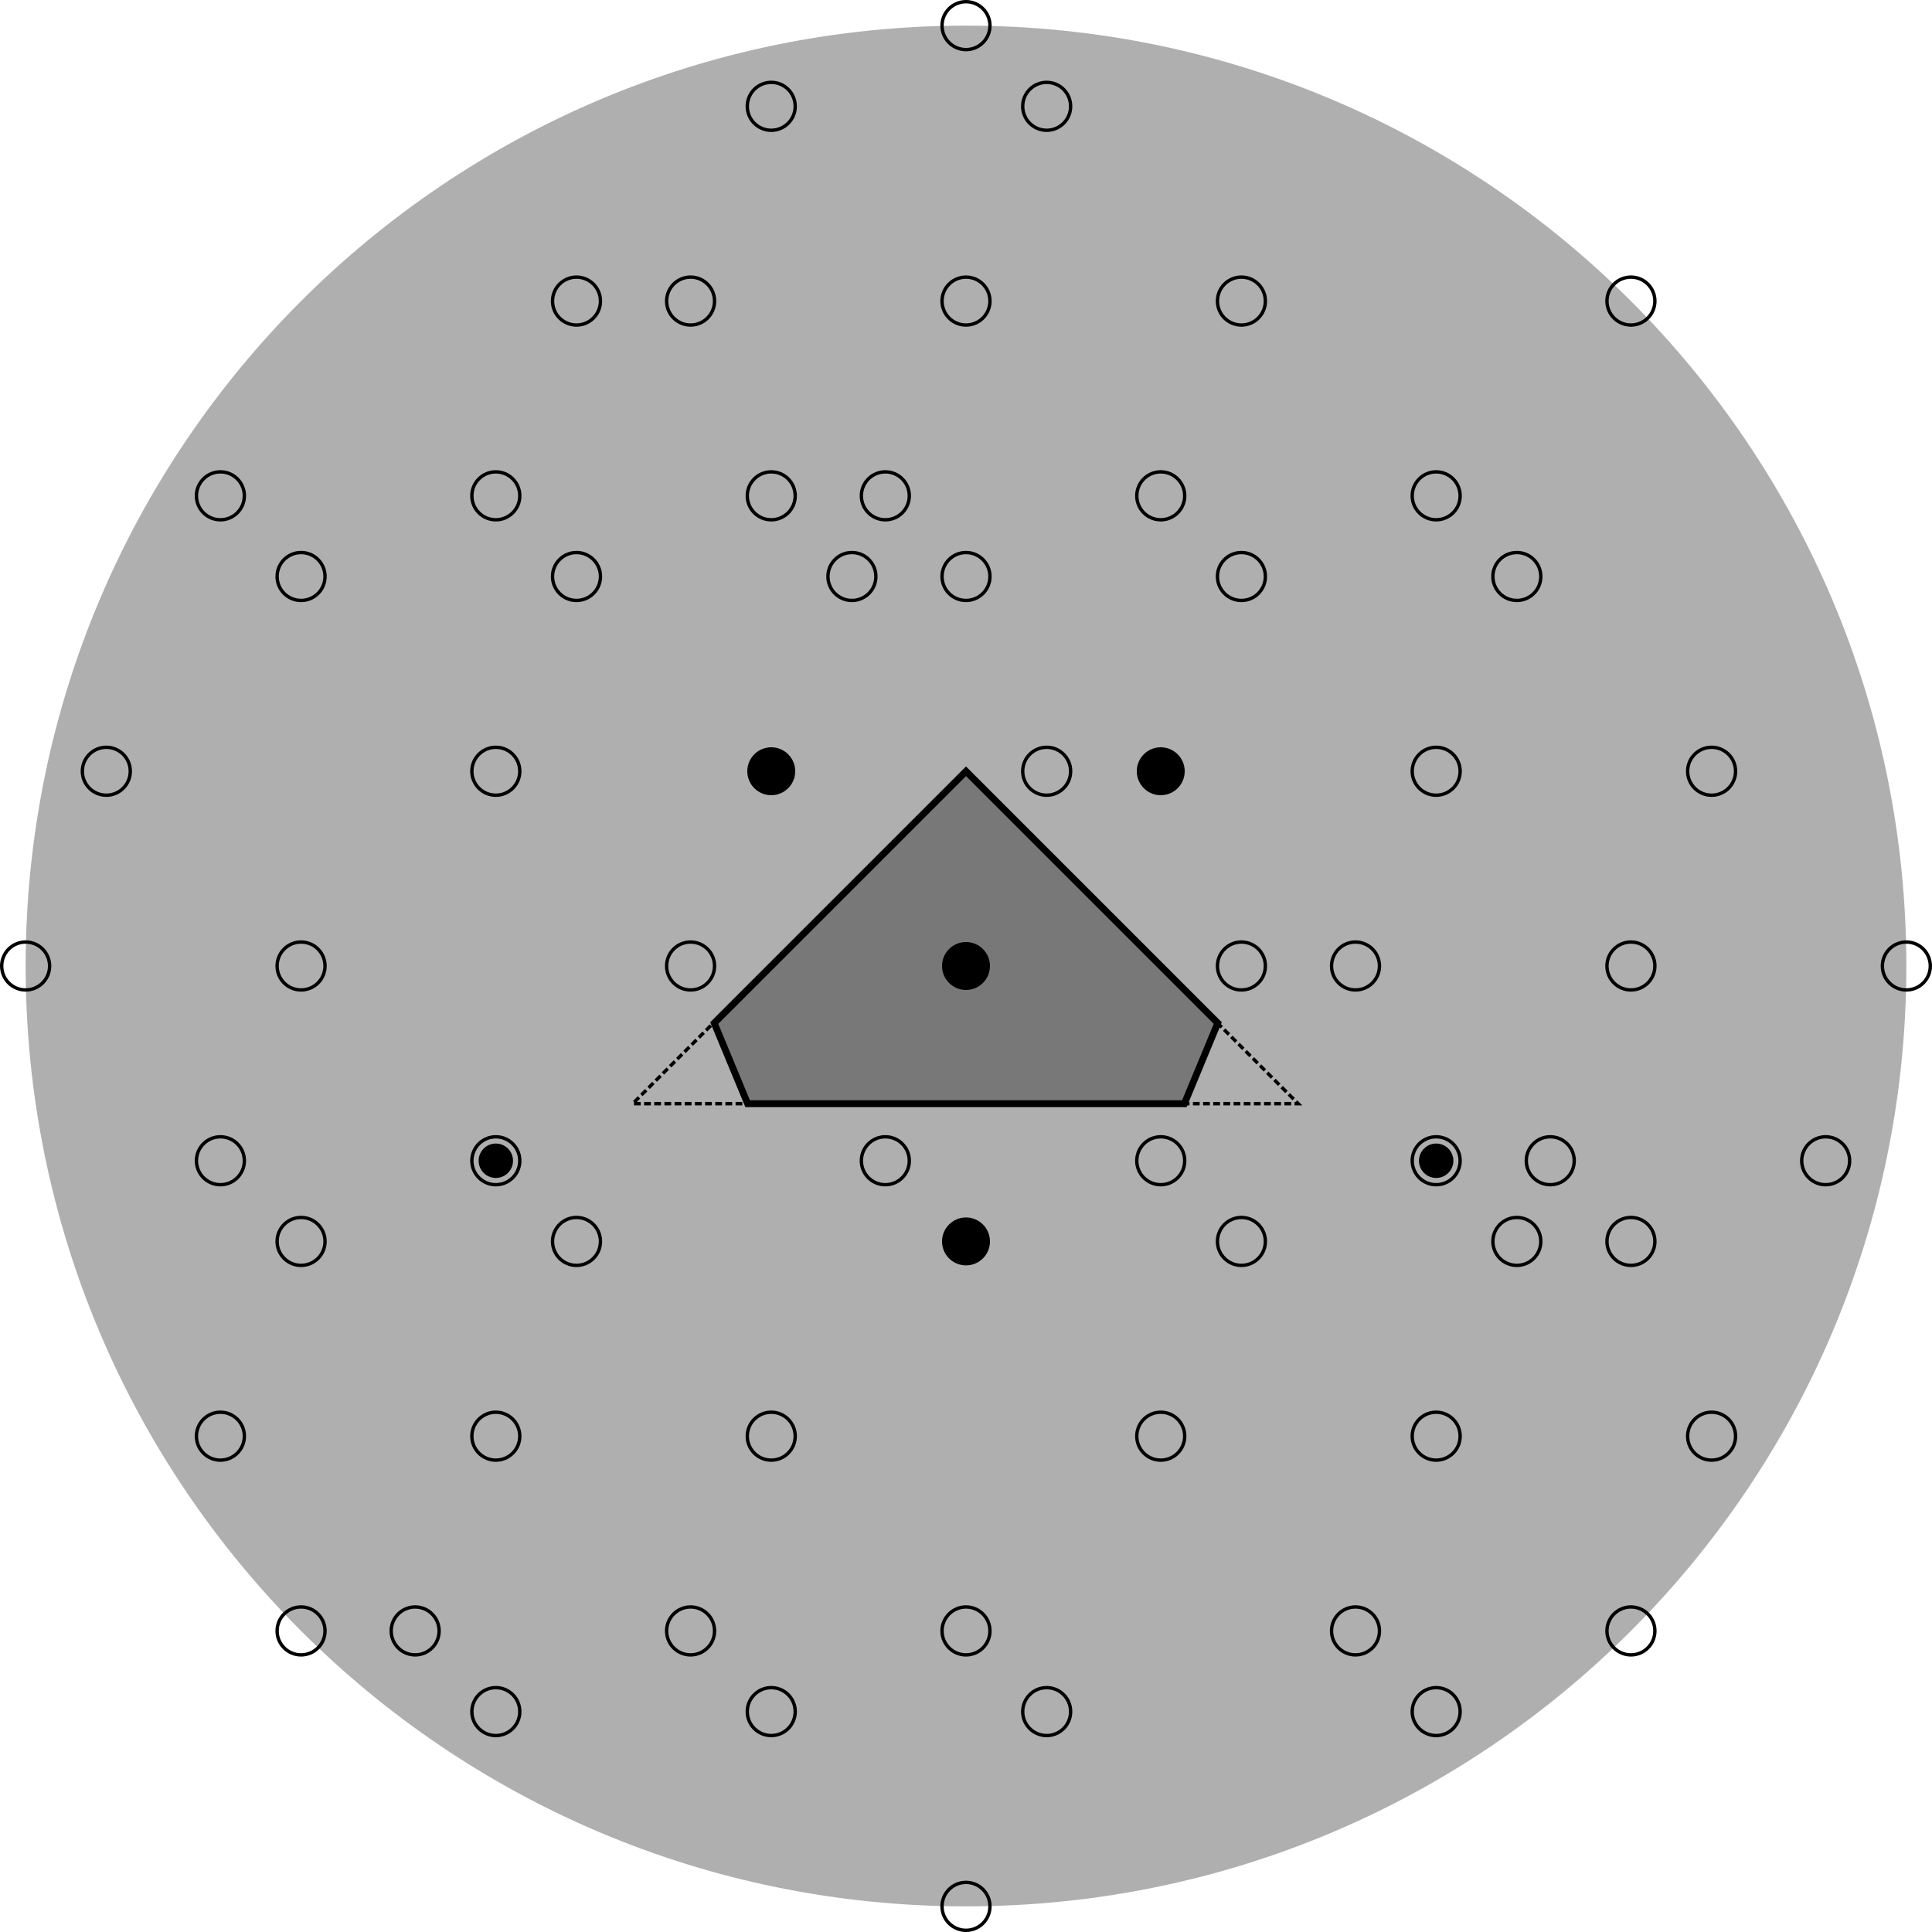
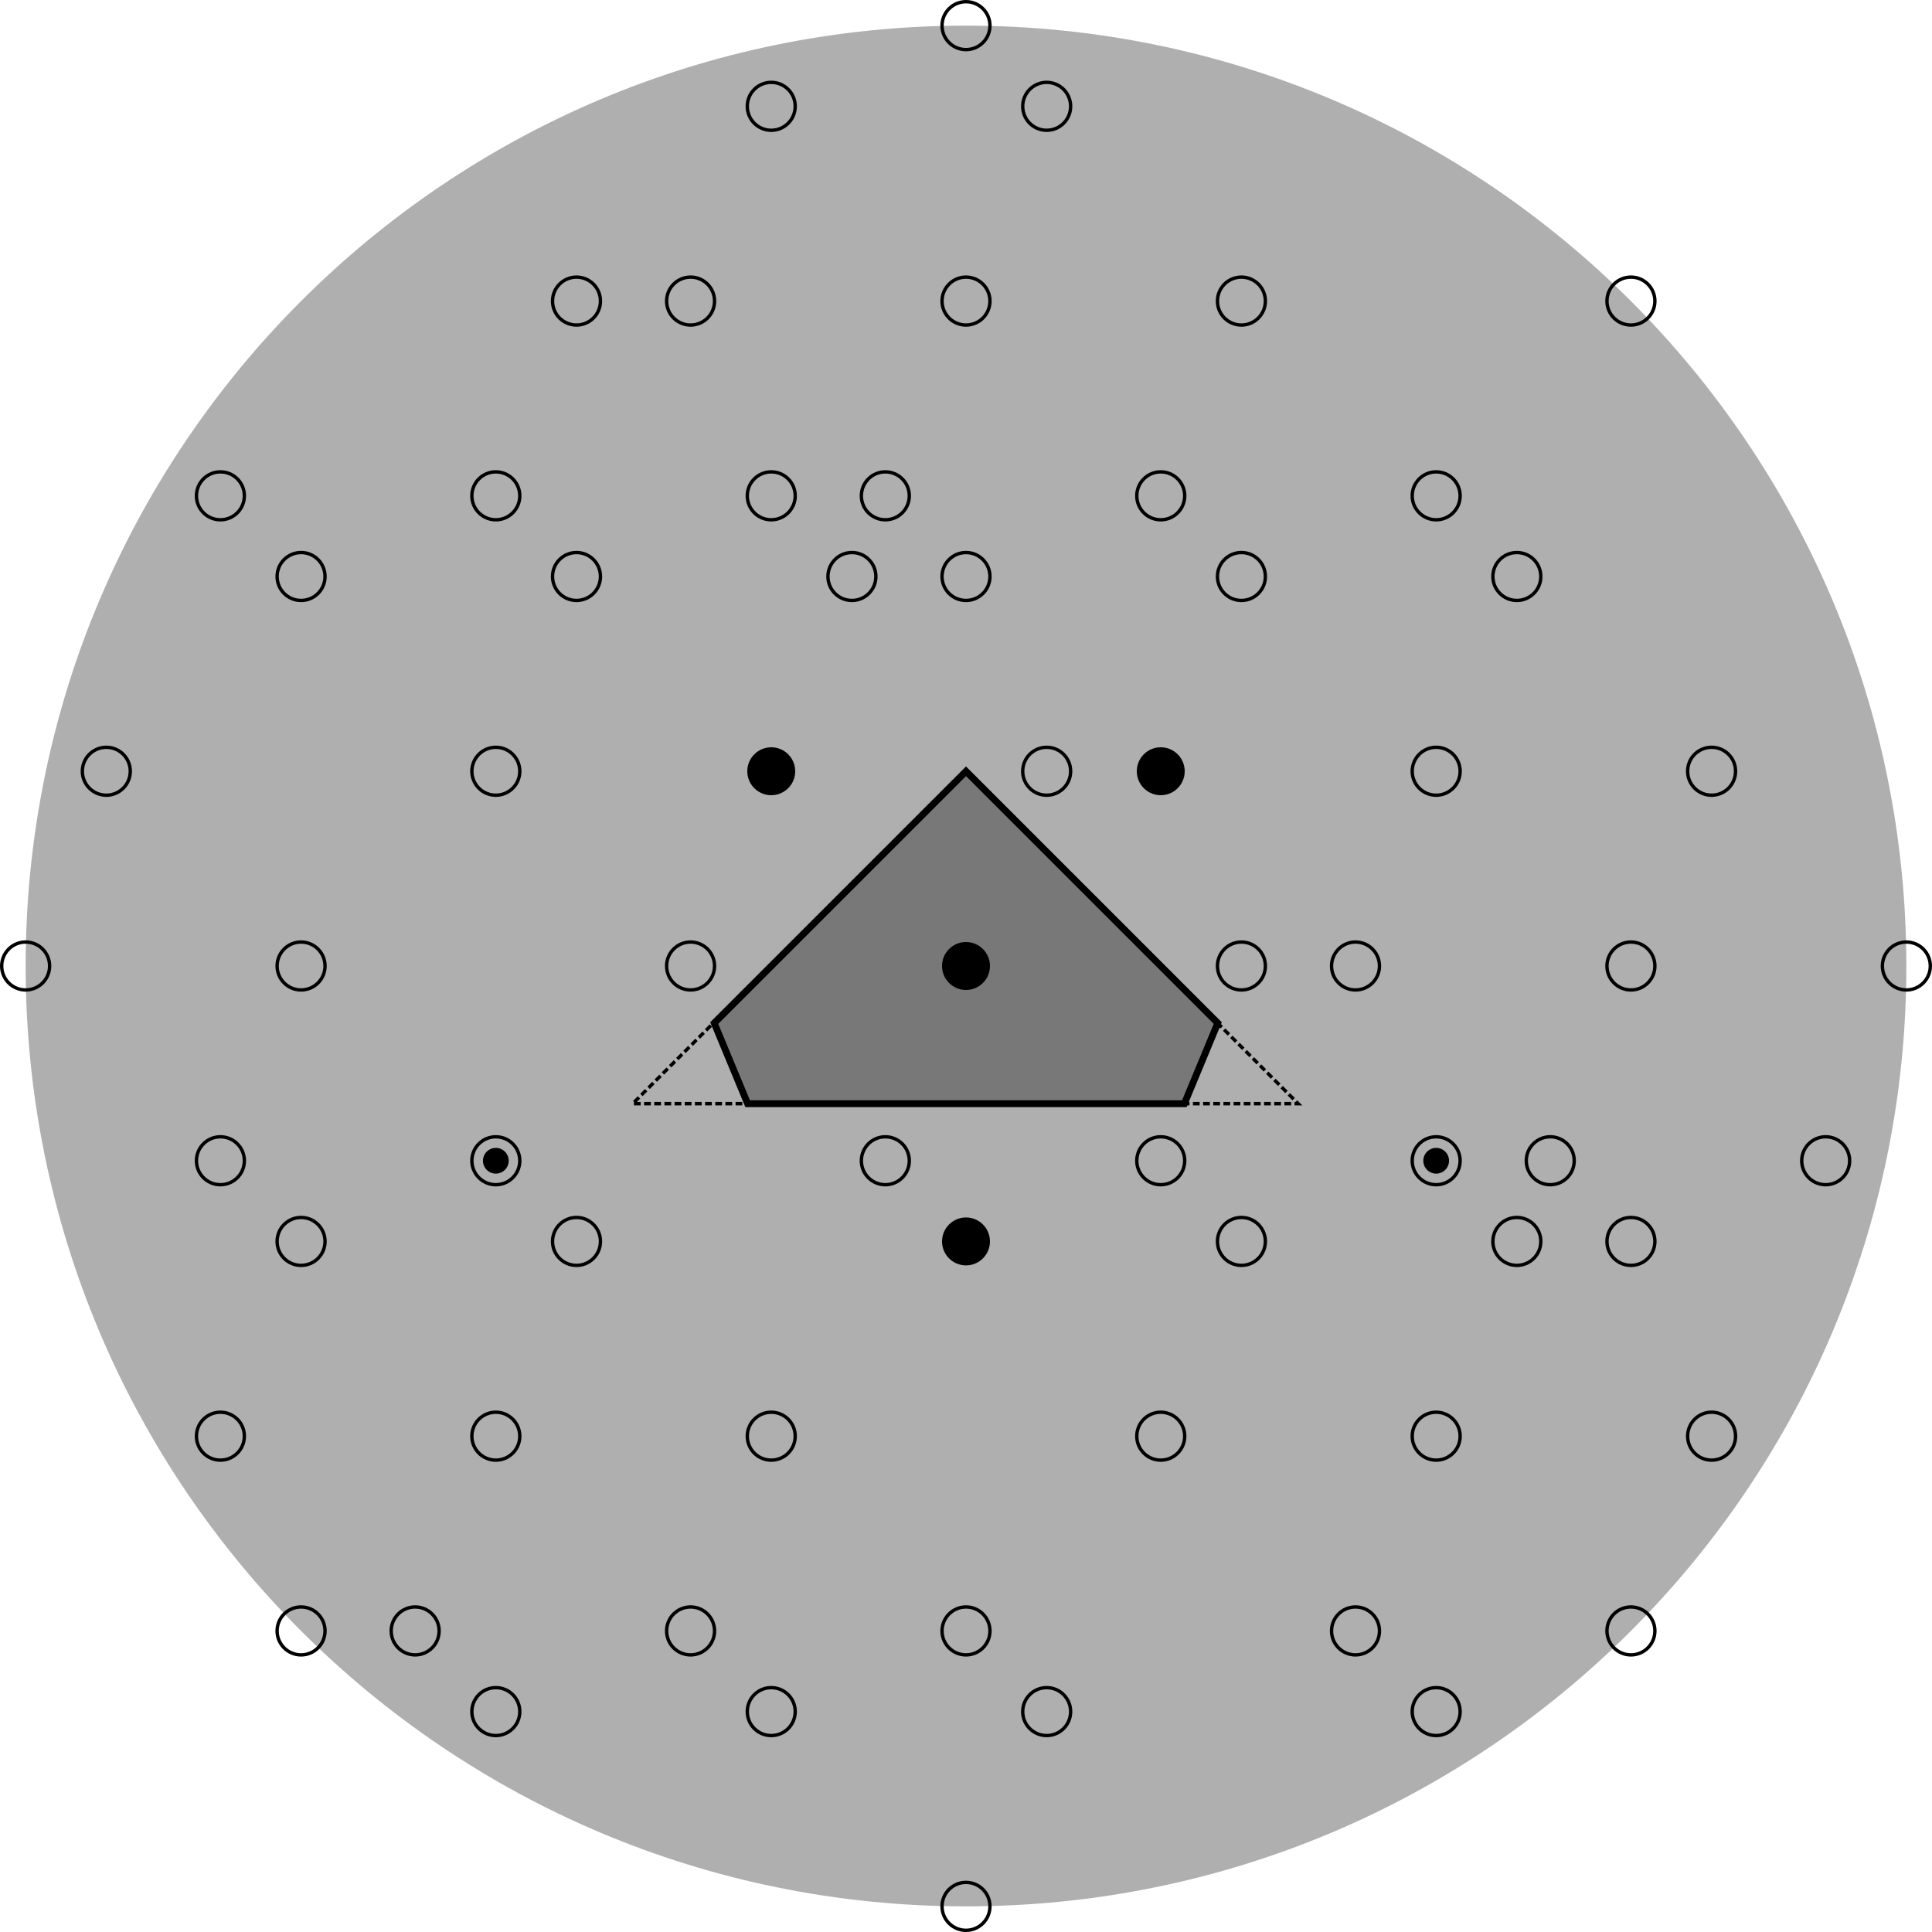
- <svg xmlns="http://www.w3.org/2000/svg" version="1.1" id="svg2" viewBox="-252 -252 287.895 287.895" height="1713.661" width="1713.661">
+ <svg xmlns="http://www.w3.org/2000/svg" width="1713.661" height="1713.661" viewBox="-252 -252 287.895 287.895" id="svg2" version="1.1">
  <defs id="defs362" />
-   <circle transform="scale(1,-1)" cx="-108.053" cy="108.053" r="140.125" id="circle6" style="fill:#000000;fill-opacity:0.314" />
-   <polygon transform="matrix(17,0,0,17,-108.0525,-108.0525)" id="polygon10" style="fill:#000000;fill-opacity:0.314;stroke:#000000;stroke-width:0.06;stroke-miterlimit:4;stroke-dasharray:none" points="-2.207,0.5 0,-1.707 2.207,0.5 1.914,1.207 -1.914,1.207 " />
-   <circle style="fill:#000000;fill-opacity:1;stroke:#000000;stroke-width:0" id="circle16" r="2.564" cy="-79.032" cx="-37.99" />
-   <circle style="fill:#000000;fill-opacity:1;stroke:#000000;stroke-width:0" id="circle20" r="2.564" cy="-79.032" cx="-178.115" />
-   <circle transform="scale(1,-1)" cx="-8.969" cy="207.136" r="3.571" id="circle52" style="fill:none;stroke:#000000;stroke-width:0.504;stroke-miterlimit:4;stroke-dasharray:none" />
-   <circle transform="scale(1,-1)" cx="-108.053" cy="248.177" r="3.571" id="circle74" style="fill:none;stroke:#000000;stroke-width:0.504;stroke-miterlimit:4;stroke-dasharray:none" />
-   <circle transform="scale(1,-1)" cx="-96.032" cy="236.157" r="3.571" id="circle76" style="fill:none;stroke:#000000;stroke-width:0.504;stroke-miterlimit:4;stroke-dasharray:none" />
-   <circle transform="scale(1,-1)" cx="-67.011" cy="207.136" r="3.571" id="circle78" style="fill:none;stroke:#000000;stroke-width:0.504;stroke-miterlimit:4;stroke-dasharray:none" />
-   <circle transform="scale(1,-1)" cx="-37.99" cy="178.115" r="3.571" id="circle80" style="fill:none;stroke:#000000;stroke-width:0.504;stroke-miterlimit:4;stroke-dasharray:none" />
-   <circle transform="scale(1,-1)" cx="-25.969" cy="166.094" r="3.571" id="circle82" style="fill:none;stroke:#000000;stroke-width:0.504;stroke-miterlimit:4;stroke-dasharray:none" />
-   <circle transform="scale(1,-1)" cx="3.052" cy="137.073" r="3.571" id="circle84" style="fill:none;stroke:#000000;stroke-width:0.504;stroke-miterlimit:4;stroke-dasharray:none" />
-   <circle transform="scale(1,-1)" cx="32.072" cy="108.053" r="3.571" id="circle86" style="fill:none;stroke:#000000;stroke-width:0.504;stroke-miterlimit:4;stroke-dasharray:none" />
-   <circle transform="scale(1,-1)" cx="-137.073" cy="236.157" r="3.571" id="circle102" style="fill:none;stroke:#000000;stroke-width:0.504;stroke-miterlimit:4;stroke-dasharray:none" />
-   <circle transform="scale(1,-1)" cx="-108.053" cy="207.136" r="3.571" id="circle104" style="fill:none;stroke:#000000;stroke-width:0.504;stroke-miterlimit:4;stroke-dasharray:none" />
-   <circle transform="scale(1,-1)" cx="-79.032" cy="178.115" r="3.571" id="circle106" style="fill:none;stroke:#000000;stroke-width:0.504;stroke-miterlimit:4;stroke-dasharray:none" />
-   <circle transform="scale(1,-1)" cx="-67.011" cy="166.094" r="3.571" id="circle108" style="fill:none;stroke:#000000;stroke-width:0.504;stroke-miterlimit:4;stroke-dasharray:none" />
-   <circle transform="scale(1,-1)" cx="-37.99" cy="137.073" r="3.571" id="circle110" style="fill:none;stroke:#000000;stroke-width:0.504;stroke-miterlimit:4;stroke-dasharray:none" />
-   <circle transform="scale(1,-1)" cx="-8.969" cy="108.053" r="3.571" id="circle112" style="fill:none;stroke:#000000;stroke-width:0.504;stroke-miterlimit:4;stroke-dasharray:none" />
-   <circle transform="scale(1,-1)" cx="20.051" cy="79.032" r="3.571" id="circle114" style="fill:none;stroke:#000000;stroke-width:0.504;stroke-miterlimit:4;stroke-dasharray:none" />
-   <circle transform="scale(1,-1)" cx="-149.094" cy="207.136" r="3.571" id="circle130" style="fill:none;stroke:#000000;stroke-width:0.504;stroke-miterlimit:4;stroke-dasharray:none" />
-   <circle transform="scale(1,-1)" cx="-120.073" cy="178.115" r="3.571" id="circle132" style="fill:none;stroke:#000000;stroke-width:0.504;stroke-miterlimit:4;stroke-dasharray:none" />
-   <circle transform="scale(1,-1)" cx="-108.053" cy="166.094" r="3.571" id="circle134" style="fill:none;stroke:#000000;stroke-width:0.504;stroke-miterlimit:4;stroke-dasharray:none" />
-   <circle transform="scale(1,-1)" cx="-79.032" cy="137.073" r="3.571" id="circle136" style="fill:#000000;stroke:#000000;stroke-width:0" />
-   <circle transform="scale(1,-1)" cx="-50.011" cy="108.053" r="3.571" id="circle138" style="fill:none;stroke:#000000;stroke-width:0.504;stroke-miterlimit:4;stroke-dasharray:none" />
-   <circle transform="scale(1,-1)" cx="-20.99" cy="79.032" r="3.571" id="circle140" style="fill:none;stroke:#000000;stroke-width:0.504;stroke-miterlimit:4;stroke-dasharray:none" />
-   <circle transform="scale(1,-1)" cx="-8.969" cy="67.011" r="3.571" id="circle142" style="fill:none;stroke:#000000;stroke-width:0.504;stroke-miterlimit:4;stroke-dasharray:none" />
-   <circle transform="scale(1,-1)" cx="-166.094" cy="207.136" r="3.571" id="circle156" style="fill:none;stroke:#000000;stroke-width:0.504;stroke-miterlimit:4;stroke-dasharray:none" />
-   <circle transform="scale(1,-1)" cx="-137.073" cy="178.115" r="3.571" id="circle158" style="fill:none;stroke:#000000;stroke-width:0.504;stroke-miterlimit:4;stroke-dasharray:none" />
-   <circle transform="scale(1,-1)" cx="-125.053" cy="166.094" r="3.571" id="circle160" style="fill:none;stroke:#000000;stroke-width:0.504;stroke-miterlimit:4;stroke-dasharray:none" />
-   <circle transform="scale(1,-1)" cx="-96.032" cy="137.073" r="3.571" id="circle162" style="fill:none;stroke:#000000;stroke-width:0.504;stroke-miterlimit:4;stroke-dasharray:none" />
-   <circle transform="scale(1,-1)" cx="-67.011" cy="108.053" r="3.571" id="circle164" style="fill:none;stroke:#000000;stroke-width:0.504;stroke-miterlimit:4;stroke-dasharray:none" />
-   <circle transform="scale(1,-1)" cx="-37.99" cy="79.032" r="3.571" id="circle166" style="fill:none;stroke:#000000;stroke-width:0.504;stroke-miterlimit:4;stroke-dasharray:none" />
-   <circle transform="scale(1,-1)" cx="-25.969" cy="67.011" r="3.571" id="circle168" style="fill:none;stroke:#000000;stroke-width:0.504;stroke-miterlimit:4;stroke-dasharray:none" />
-   <circle transform="scale(1,-1)" cx="3.052" cy="37.99" r="3.571" id="circle170" style="fill:none;stroke:#000000;stroke-width:0.504;stroke-miterlimit:4;stroke-dasharray:none" />
-   <circle transform="scale(1,-1)" cx="-178.115" cy="178.115" r="3.571" id="circle184" style="fill:none;stroke:#000000;stroke-width:0.504;stroke-miterlimit:4;stroke-dasharray:none" />
-   <circle transform="scale(1,-1)" cx="-166.094" cy="166.094" r="3.571" id="circle186" style="fill:none;stroke:#000000;stroke-width:0.504;stroke-miterlimit:4;stroke-dasharray:none" />
-   <circle transform="scale(1,-1)" cx="-137.073" cy="137.073" r="3.571" id="circle188" style="fill:#000000;stroke:#000000;stroke-width:0" />
-   <circle transform="scale(1,-1)" cx="-108.053" cy="108.053" r="3.571" id="circle190" style="fill:#000000;fill-opacity:1;stroke:none;stroke-width:0.504;stroke-miterlimit:4;stroke-dasharray:none" />
-   <circle transform="scale(1,-1)" cx="-79.032" cy="79.032" r="3.571" id="circle192" style="fill:none;stroke:#000000;stroke-width:0.504;stroke-miterlimit:4;stroke-dasharray:none" />
-   <circle transform="scale(1,-1)" cx="-67.011" cy="67.011" r="3.571" id="circle194" style="fill:none;stroke:#000000;stroke-width:0.504;stroke-miterlimit:4;stroke-dasharray:none" />
-   <circle transform="scale(1,-1)" cx="-37.99" cy="37.99" r="3.571" id="circle196" style="fill:none;stroke:#000000;stroke-width:0.504;stroke-miterlimit:4;stroke-dasharray:none" />
-   <circle transform="scale(1,-1)" cx="-8.969" cy="8.969" r="3.571" id="circle198" style="fill:none;stroke:#000000;stroke-width:0.504;stroke-miterlimit:4;stroke-dasharray:none" />
-   <circle transform="scale(1,-1)" cx="-219.157" cy="178.115" r="3.571" id="circle210" style="fill:none;stroke:#000000;stroke-width:0.504;stroke-miterlimit:4;stroke-dasharray:none" />
-   <circle transform="scale(1,-1)" cx="-207.136" cy="166.094" r="3.571" id="circle212" style="fill:none;stroke:#000000;stroke-width:0.504;stroke-miterlimit:4;stroke-dasharray:none" />
-   <circle transform="scale(1,-1)" cx="-178.115" cy="137.073" r="3.571" id="circle214" style="fill:none;stroke:#000000;stroke-width:0.504;stroke-miterlimit:4;stroke-dasharray:none" />
-   <circle transform="scale(1,-1)" cx="-149.094" cy="108.053" r="3.571" id="circle216" style="fill:none;stroke:#000000;stroke-width:0.504;stroke-miterlimit:4;stroke-dasharray:none" />
-   <circle transform="scale(1,-1)" cx="-120.073" cy="79.032" r="3.571" id="circle218" style="fill:none;stroke:#000000;stroke-width:0.504;stroke-miterlimit:4;stroke-dasharray:none" />
-   <circle transform="scale(1,-1)" cx="-108.053" cy="67.011" r="3.571" id="circle220" style="fill:#000000;stroke:#000000;stroke-width:0" />
-   <circle transform="scale(1,-1)" cx="-79.032" cy="37.99" r="3.571" id="circle222" style="fill:none;stroke:#000000;stroke-width:0.504;stroke-miterlimit:4;stroke-dasharray:none" />
-   <circle transform="scale(1,-1)" cx="-50.011" cy="8.969" r="3.571" id="circle224" style="fill:none;stroke:#000000;stroke-width:0.504;stroke-miterlimit:4;stroke-dasharray:none" />
-   <circle transform="scale(1,-1)" cx="-37.99" cy="-3.052" r="3.571" id="circle226" style="fill:none;stroke:#000000;stroke-width:0.504;stroke-miterlimit:4;stroke-dasharray:none" />
-   <circle transform="scale(1,-1)" cx="-236.157" cy="137.073" r="3.571" id="circle240" style="fill:none;stroke:#000000;stroke-width:0.504;stroke-miterlimit:4;stroke-dasharray:none" />
-   <circle transform="scale(1,-1)" cx="-207.136" cy="108.053" r="3.571" id="circle242" style="fill:none;stroke:#000000;stroke-width:0.504;stroke-miterlimit:4;stroke-dasharray:none" />
-   <circle transform="scale(1,-1)" cx="-178.115" cy="79.032" r="3.571" id="circle244" style="fill:none;stroke:#000000;stroke-width:0.504;stroke-miterlimit:4;stroke-dasharray:none" />
-   <circle transform="scale(1,-1)" cx="-166.094" cy="67.011" r="3.571" id="circle246" style="fill:none;stroke:#000000;stroke-width:0.504;stroke-miterlimit:4;stroke-dasharray:none" />
-   <circle transform="scale(1,-1)" cx="-137.073" cy="37.99" r="3.571" id="circle248" style="fill:none;stroke:#000000;stroke-width:0.504;stroke-miterlimit:4;stroke-dasharray:none" />
-   <circle transform="scale(1,-1)" cx="-108.053" cy="8.969" r="3.571" id="circle250" style="fill:none;stroke:#000000;stroke-width:0.504;stroke-miterlimit:4;stroke-dasharray:none" />
-   <circle transform="scale(1,-1)" cx="-96.032" cy="-3.052" r="3.571" id="circle252" style="fill:none;stroke:#000000;stroke-width:0.504;stroke-miterlimit:4;stroke-dasharray:none" />
-   <circle transform="scale(1,-1)" cx="-248.177" cy="108.053" r="3.571" id="circle268" style="fill:none;stroke:#000000;stroke-width:0.504;stroke-miterlimit:4;stroke-dasharray:none" />
-   <circle transform="scale(1,-1)" cx="-219.157" cy="79.032" r="3.571" id="circle270" style="fill:none;stroke:#000000;stroke-width:0.504;stroke-miterlimit:4;stroke-dasharray:none" />
-   <circle transform="scale(1,-1)" cx="-207.136" cy="67.011" r="3.571" id="circle272" style="fill:none;stroke:#000000;stroke-width:0.504;stroke-miterlimit:4;stroke-dasharray:none" />
-   <circle transform="scale(1,-1)" cx="-178.115" cy="37.99" r="3.571" id="circle274" style="fill:none;stroke:#000000;stroke-width:0.504;stroke-miterlimit:4;stroke-dasharray:none" />
-   <circle transform="scale(1,-1)" cx="-149.094" cy="8.969" r="3.571" id="circle276" style="fill:none;stroke:#000000;stroke-width:0.504;stroke-miterlimit:4;stroke-dasharray:none" />
-   <circle transform="scale(1,-1)" cx="-137.073" cy="-3.052" r="3.571" id="circle278" style="fill:none;stroke:#000000;stroke-width:0.504;stroke-miterlimit:4;stroke-dasharray:none" />
-   <circle transform="scale(1,-1)" cx="-108.053" cy="-32.072" r="3.571" id="circle280" style="fill:none;stroke:#000000;stroke-width:0.504;stroke-miterlimit:4;stroke-dasharray:none" />
-   <circle transform="scale(1,-1)" cx="-219.157" cy="37.99" r="3.571" id="circle300" style="fill:none;stroke:#000000;stroke-width:0.504;stroke-miterlimit:4;stroke-dasharray:none" />
-   <circle transform="scale(1,-1)" cx="-190.136" cy="8.969" r="3.571" id="circle302" style="fill:none;stroke:#000000;stroke-width:0.504;stroke-miterlimit:4;stroke-dasharray:none" />
-   <circle transform="scale(1,-1)" cx="-178.115" cy="-3.052" r="3.571" id="circle304" style="fill:none;stroke:#000000;stroke-width:0.504;stroke-miterlimit:4;stroke-dasharray:none" />
-   <circle transform="scale(1,-1)" cx="-207.136" cy="8.969" r="3.571" id="circle328" style="fill:none;stroke:#000000;stroke-width:0.504;stroke-miterlimit:4;stroke-dasharray:none" />
-   <polygon points="0,-1.707 2.914,1.207 -2.914,1.207 " style="fill:none;fill-opacity:0.314;stroke:#000000;stroke-width:0.03;stroke-miterlimit:4;stroke-dasharray:0.059, 0.03;stroke-dashoffset:0" id="polygon4-6" transform="matrix(17.01671,0,0,17.01671,-108.1343,-108.0731)" />
+   <circle style="fill:#000000;fill-opacity:0.314" id="circle6" r="140.125" cy="108.053" cx="-108.053" transform="scale(1,-1)" />
+   <polygon points="-2.207,0.5 0,-1.707 2.207,0.5 1.914,1.207 -1.914,1.207 " style="fill:#000000;fill-opacity:0.314;stroke:#000000;stroke-width:0.06;stroke-miterlimit:4;stroke-dasharray:none" id="polygon10" transform="matrix(17,0,0,17,-108.0525,-108.0525)" />
+   <circle cx="-37.99" cy="-79.032" r="1.917" id="circle16" style="fill:#000000;fill-opacity:1;stroke:#000000;stroke-width:0" />
+   <circle cx="-178.115" cy="-79.032" r="1.917" id="circle20" style="fill:#000000;fill-opacity:1;stroke:#000000;stroke-width:0" />
+   <circle style="fill:none;stroke:#000000;stroke-width:0.504;stroke-miterlimit:4;stroke-dasharray:none" id="circle52" r="3.571" cy="207.136" cx="-8.969" transform="scale(1,-1)" />
+   <circle style="fill:none;stroke:#000000;stroke-width:0.504;stroke-miterlimit:4;stroke-dasharray:none" id="circle74" r="3.571" cy="248.177" cx="-108.053" transform="scale(1,-1)" />
+   <circle style="fill:none;stroke:#000000;stroke-width:0.504;stroke-miterlimit:4;stroke-dasharray:none" id="circle76" r="3.571" cy="236.157" cx="-96.032" transform="scale(1,-1)" />
+   <circle style="fill:none;stroke:#000000;stroke-width:0.504;stroke-miterlimit:4;stroke-dasharray:none" id="circle78" r="3.571" cy="207.136" cx="-67.011" transform="scale(1,-1)" />
+   <circle style="fill:none;stroke:#000000;stroke-width:0.504;stroke-miterlimit:4;stroke-dasharray:none" id="circle80" r="3.571" cy="178.115" cx="-37.99" transform="scale(1,-1)" />
+   <circle style="fill:none;stroke:#000000;stroke-width:0.504;stroke-miterlimit:4;stroke-dasharray:none" id="circle82" r="3.571" cy="166.094" cx="-25.969" transform="scale(1,-1)" />
+   <circle style="fill:none;stroke:#000000;stroke-width:0.504;stroke-miterlimit:4;stroke-dasharray:none" id="circle84" r="3.571" cy="137.073" cx="3.052" transform="scale(1,-1)" />
+   <circle style="fill:none;stroke:#000000;stroke-width:0.504;stroke-miterlimit:4;stroke-dasharray:none" id="circle86" r="3.571" cy="108.053" cx="32.072" transform="scale(1,-1)" />
+   <circle style="fill:none;stroke:#000000;stroke-width:0.504;stroke-miterlimit:4;stroke-dasharray:none" id="circle102" r="3.571" cy="236.157" cx="-137.073" transform="scale(1,-1)" />
+   <circle style="fill:none;stroke:#000000;stroke-width:0.504;stroke-miterlimit:4;stroke-dasharray:none" id="circle104" r="3.571" cy="207.136" cx="-108.053" transform="scale(1,-1)" />
+   <circle style="fill:none;stroke:#000000;stroke-width:0.504;stroke-miterlimit:4;stroke-dasharray:none" id="circle106" r="3.571" cy="178.115" cx="-79.032" transform="scale(1,-1)" />
+   <circle style="fill:none;stroke:#000000;stroke-width:0.504;stroke-miterlimit:4;stroke-dasharray:none" id="circle108" r="3.571" cy="166.094" cx="-67.011" transform="scale(1,-1)" />
+   <circle style="fill:none;stroke:#000000;stroke-width:0.504;stroke-miterlimit:4;stroke-dasharray:none" id="circle110" r="3.571" cy="137.073" cx="-37.99" transform="scale(1,-1)" />
+   <circle style="fill:none;stroke:#000000;stroke-width:0.504;stroke-miterlimit:4;stroke-dasharray:none" id="circle112" r="3.571" cy="108.053" cx="-8.969" transform="scale(1,-1)" />
+   <circle style="fill:none;stroke:#000000;stroke-width:0.504;stroke-miterlimit:4;stroke-dasharray:none" id="circle114" r="3.571" cy="79.032" cx="20.051" transform="scale(1,-1)" />
+   <circle style="fill:none;stroke:#000000;stroke-width:0.504;stroke-miterlimit:4;stroke-dasharray:none" id="circle130" r="3.571" cy="207.136" cx="-149.094" transform="scale(1,-1)" />
+   <circle style="fill:none;stroke:#000000;stroke-width:0.504;stroke-miterlimit:4;stroke-dasharray:none" id="circle132" r="3.571" cy="178.115" cx="-120.073" transform="scale(1,-1)" />
+   <circle style="fill:none;stroke:#000000;stroke-width:0.504;stroke-miterlimit:4;stroke-dasharray:none" id="circle134" r="3.571" cy="166.094" cx="-108.053" transform="scale(1,-1)" />
+   <circle style="fill:#000000;stroke:#000000;stroke-width:0" id="circle136" r="3.571" cy="137.073" cx="-79.032" transform="scale(1,-1)" />
+   <circle style="fill:none;stroke:#000000;stroke-width:0.504;stroke-miterlimit:4;stroke-dasharray:none" id="circle138" r="3.571" cy="108.053" cx="-50.011" transform="scale(1,-1)" />
+   <circle style="fill:none;stroke:#000000;stroke-width:0.504;stroke-miterlimit:4;stroke-dasharray:none" id="circle140" r="3.571" cy="79.032" cx="-20.99" transform="scale(1,-1)" />
+   <circle style="fill:none;stroke:#000000;stroke-width:0.504;stroke-miterlimit:4;stroke-dasharray:none" id="circle142" r="3.571" cy="67.011" cx="-8.969" transform="scale(1,-1)" />
+   <circle style="fill:none;stroke:#000000;stroke-width:0.504;stroke-miterlimit:4;stroke-dasharray:none" id="circle156" r="3.571" cy="207.136" cx="-166.094" transform="scale(1,-1)" />
+   <circle style="fill:none;stroke:#000000;stroke-width:0.504;stroke-miterlimit:4;stroke-dasharray:none" id="circle158" r="3.571" cy="178.115" cx="-137.073" transform="scale(1,-1)" />
+   <circle style="fill:none;stroke:#000000;stroke-width:0.504;stroke-miterlimit:4;stroke-dasharray:none" id="circle160" r="3.571" cy="166.094" cx="-125.053" transform="scale(1,-1)" />
+   <circle style="fill:none;stroke:#000000;stroke-width:0.504;stroke-miterlimit:4;stroke-dasharray:none" id="circle162" r="3.571" cy="137.073" cx="-96.032" transform="scale(1,-1)" />
+   <circle style="fill:none;stroke:#000000;stroke-width:0.504;stroke-miterlimit:4;stroke-dasharray:none" id="circle164" r="3.571" cy="108.053" cx="-67.011" transform="scale(1,-1)" />
+   <circle style="fill:none;stroke:#000000;stroke-width:0.504;stroke-miterlimit:4;stroke-dasharray:none" id="circle166" r="3.571" cy="79.032" cx="-37.99" transform="scale(1,-1)" />
+   <circle style="fill:none;stroke:#000000;stroke-width:0.504;stroke-miterlimit:4;stroke-dasharray:none" id="circle168" r="3.571" cy="67.011" cx="-25.969" transform="scale(1,-1)" />
+   <circle style="fill:none;stroke:#000000;stroke-width:0.504;stroke-miterlimit:4;stroke-dasharray:none" id="circle170" r="3.571" cy="37.99" cx="3.052" transform="scale(1,-1)" />
+   <circle style="fill:none;stroke:#000000;stroke-width:0.504;stroke-miterlimit:4;stroke-dasharray:none" id="circle184" r="3.571" cy="178.115" cx="-178.115" transform="scale(1,-1)" />
+   <circle style="fill:none;stroke:#000000;stroke-width:0.504;stroke-miterlimit:4;stroke-dasharray:none" id="circle186" r="3.571" cy="166.094" cx="-166.094" transform="scale(1,-1)" />
+   <circle style="fill:#000000;stroke:#000000;stroke-width:0" id="circle188" r="3.571" cy="137.073" cx="-137.073" transform="scale(1,-1)" />
+   <circle style="fill:#000000;fill-opacity:1;stroke:none;stroke-width:0.504;stroke-miterlimit:4;stroke-dasharray:none" id="circle190" r="3.571" cy="108.053" cx="-108.053" transform="scale(1,-1)" />
+   <circle style="fill:none;stroke:#000000;stroke-width:0.504;stroke-miterlimit:4;stroke-dasharray:none" id="circle192" r="3.571" cy="79.032" cx="-79.032" transform="scale(1,-1)" />
+   <circle style="fill:none;stroke:#000000;stroke-width:0.504;stroke-miterlimit:4;stroke-dasharray:none" id="circle194" r="3.571" cy="67.011" cx="-67.011" transform="scale(1,-1)" />
+   <circle style="fill:none;stroke:#000000;stroke-width:0.504;stroke-miterlimit:4;stroke-dasharray:none" id="circle196" r="3.571" cy="37.99" cx="-37.99" transform="scale(1,-1)" />
+   <circle style="fill:none;stroke:#000000;stroke-width:0.504;stroke-miterlimit:4;stroke-dasharray:none" id="circle198" r="3.571" cy="8.969" cx="-8.969" transform="scale(1,-1)" />
+   <circle style="fill:none;stroke:#000000;stroke-width:0.504;stroke-miterlimit:4;stroke-dasharray:none" id="circle210" r="3.571" cy="178.115" cx="-219.157" transform="scale(1,-1)" />
+   <circle style="fill:none;stroke:#000000;stroke-width:0.504;stroke-miterlimit:4;stroke-dasharray:none" id="circle212" r="3.571" cy="166.094" cx="-207.136" transform="scale(1,-1)" />
+   <circle style="fill:none;stroke:#000000;stroke-width:0.504;stroke-miterlimit:4;stroke-dasharray:none" id="circle214" r="3.571" cy="137.073" cx="-178.115" transform="scale(1,-1)" />
+   <circle style="fill:none;stroke:#000000;stroke-width:0.504;stroke-miterlimit:4;stroke-dasharray:none" id="circle216" r="3.571" cy="108.053" cx="-149.094" transform="scale(1,-1)" />
+   <circle style="fill:none;stroke:#000000;stroke-width:0.504;stroke-miterlimit:4;stroke-dasharray:none" id="circle218" r="3.571" cy="79.032" cx="-120.073" transform="scale(1,-1)" />
+   <circle style="fill:#000000;stroke:#000000;stroke-width:0" id="circle220" r="3.571" cy="67.011" cx="-108.053" transform="scale(1,-1)" />
+   <circle style="fill:none;stroke:#000000;stroke-width:0.504;stroke-miterlimit:4;stroke-dasharray:none" id="circle222" r="3.571" cy="37.99" cx="-79.032" transform="scale(1,-1)" />
+   <circle style="fill:none;stroke:#000000;stroke-width:0.504;stroke-miterlimit:4;stroke-dasharray:none" id="circle224" r="3.571" cy="8.969" cx="-50.011" transform="scale(1,-1)" />
+   <circle style="fill:none;stroke:#000000;stroke-width:0.504;stroke-miterlimit:4;stroke-dasharray:none" id="circle226" r="3.571" cy="-3.052" cx="-37.99" transform="scale(1,-1)" />
+   <circle style="fill:none;stroke:#000000;stroke-width:0.504;stroke-miterlimit:4;stroke-dasharray:none" id="circle240" r="3.571" cy="137.073" cx="-236.157" transform="scale(1,-1)" />
+   <circle style="fill:none;stroke:#000000;stroke-width:0.504;stroke-miterlimit:4;stroke-dasharray:none" id="circle242" r="3.571" cy="108.053" cx="-207.136" transform="scale(1,-1)" />
+   <circle style="fill:none;stroke:#000000;stroke-width:0.504;stroke-miterlimit:4;stroke-dasharray:none" id="circle244" r="3.571" cy="79.032" cx="-178.115" transform="scale(1,-1)" />
+   <circle style="fill:none;stroke:#000000;stroke-width:0.504;stroke-miterlimit:4;stroke-dasharray:none" id="circle246" r="3.571" cy="67.011" cx="-166.094" transform="scale(1,-1)" />
+   <circle style="fill:none;stroke:#000000;stroke-width:0.504;stroke-miterlimit:4;stroke-dasharray:none" id="circle248" r="3.571" cy="37.99" cx="-137.073" transform="scale(1,-1)" />
+   <circle style="fill:none;stroke:#000000;stroke-width:0.504;stroke-miterlimit:4;stroke-dasharray:none" id="circle250" r="3.571" cy="8.969" cx="-108.053" transform="scale(1,-1)" />
+   <circle style="fill:none;stroke:#000000;stroke-width:0.504;stroke-miterlimit:4;stroke-dasharray:none" id="circle252" r="3.571" cy="-3.052" cx="-96.032" transform="scale(1,-1)" />
+   <circle style="fill:none;stroke:#000000;stroke-width:0.504;stroke-miterlimit:4;stroke-dasharray:none" id="circle268" r="3.571" cy="108.053" cx="-248.177" transform="scale(1,-1)" />
+   <circle style="fill:none;stroke:#000000;stroke-width:0.504;stroke-miterlimit:4;stroke-dasharray:none" id="circle270" r="3.571" cy="79.032" cx="-219.157" transform="scale(1,-1)" />
+   <circle style="fill:none;stroke:#000000;stroke-width:0.504;stroke-miterlimit:4;stroke-dasharray:none" id="circle272" r="3.571" cy="67.011" cx="-207.136" transform="scale(1,-1)" />
+   <circle style="fill:none;stroke:#000000;stroke-width:0.504;stroke-miterlimit:4;stroke-dasharray:none" id="circle274" r="3.571" cy="37.99" cx="-178.115" transform="scale(1,-1)" />
+   <circle style="fill:none;stroke:#000000;stroke-width:0.504;stroke-miterlimit:4;stroke-dasharray:none" id="circle276" r="3.571" cy="8.969" cx="-149.094" transform="scale(1,-1)" />
+   <circle style="fill:none;stroke:#000000;stroke-width:0.504;stroke-miterlimit:4;stroke-dasharray:none" id="circle278" r="3.571" cy="-3.052" cx="-137.073" transform="scale(1,-1)" />
+   <circle style="fill:none;stroke:#000000;stroke-width:0.504;stroke-miterlimit:4;stroke-dasharray:none" id="circle280" r="3.571" cy="-32.072" cx="-108.053" transform="scale(1,-1)" />
+   <circle style="fill:none;stroke:#000000;stroke-width:0.504;stroke-miterlimit:4;stroke-dasharray:none" id="circle300" r="3.571" cy="37.99" cx="-219.157" transform="scale(1,-1)" />
+   <circle style="fill:none;stroke:#000000;stroke-width:0.504;stroke-miterlimit:4;stroke-dasharray:none" id="circle302" r="3.571" cy="8.969" cx="-190.136" transform="scale(1,-1)" />
+   <circle style="fill:none;stroke:#000000;stroke-width:0.504;stroke-miterlimit:4;stroke-dasharray:none" id="circle304" r="3.571" cy="-3.052" cx="-178.115" transform="scale(1,-1)" />
+   <circle style="fill:none;stroke:#000000;stroke-width:0.504;stroke-miterlimit:4;stroke-dasharray:none" id="circle328" r="3.571" cy="8.969" cx="-207.136" transform="scale(1,-1)" />
+   <polygon transform="matrix(17.01671,0,0,17.01671,-108.1343,-108.0731)" id="polygon4-6" style="fill:none;fill-opacity:0.314;stroke:#000000;stroke-width:0.03;stroke-miterlimit:4;stroke-dasharray:0.059, 0.03;stroke-dashoffset:0" points="0,-1.707 2.914,1.207 -2.914,1.207 " />
</svg>
